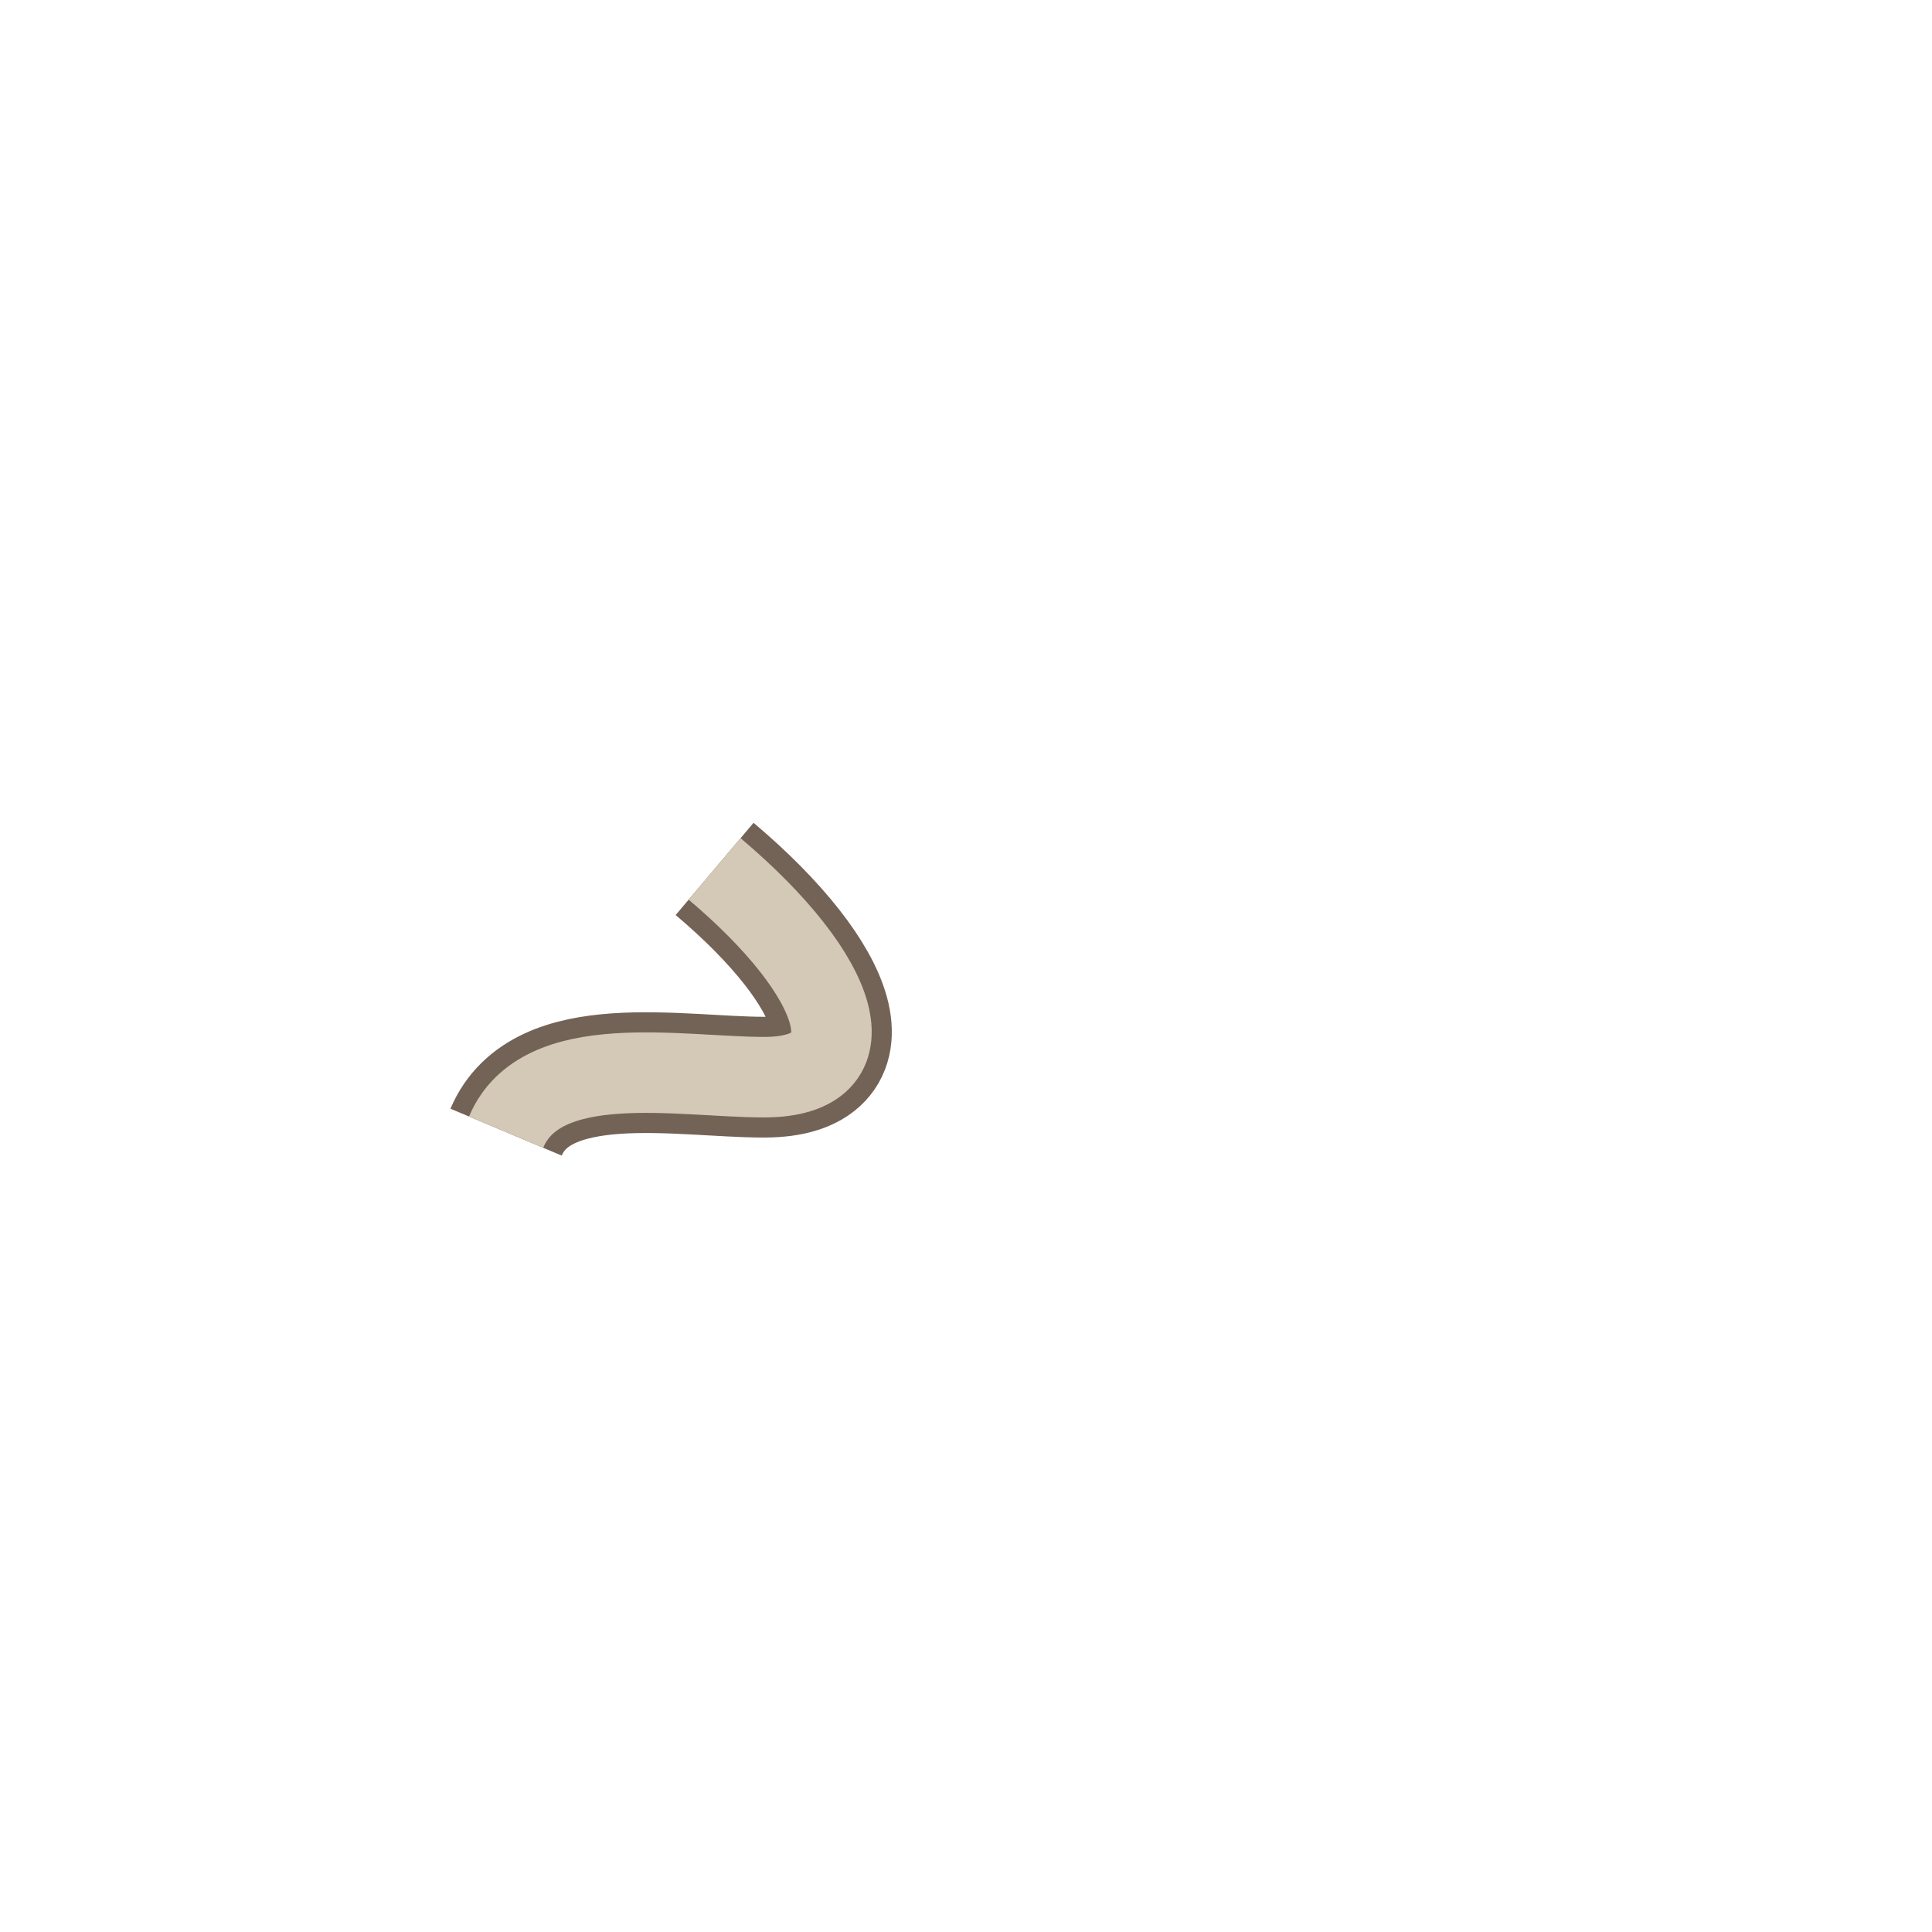
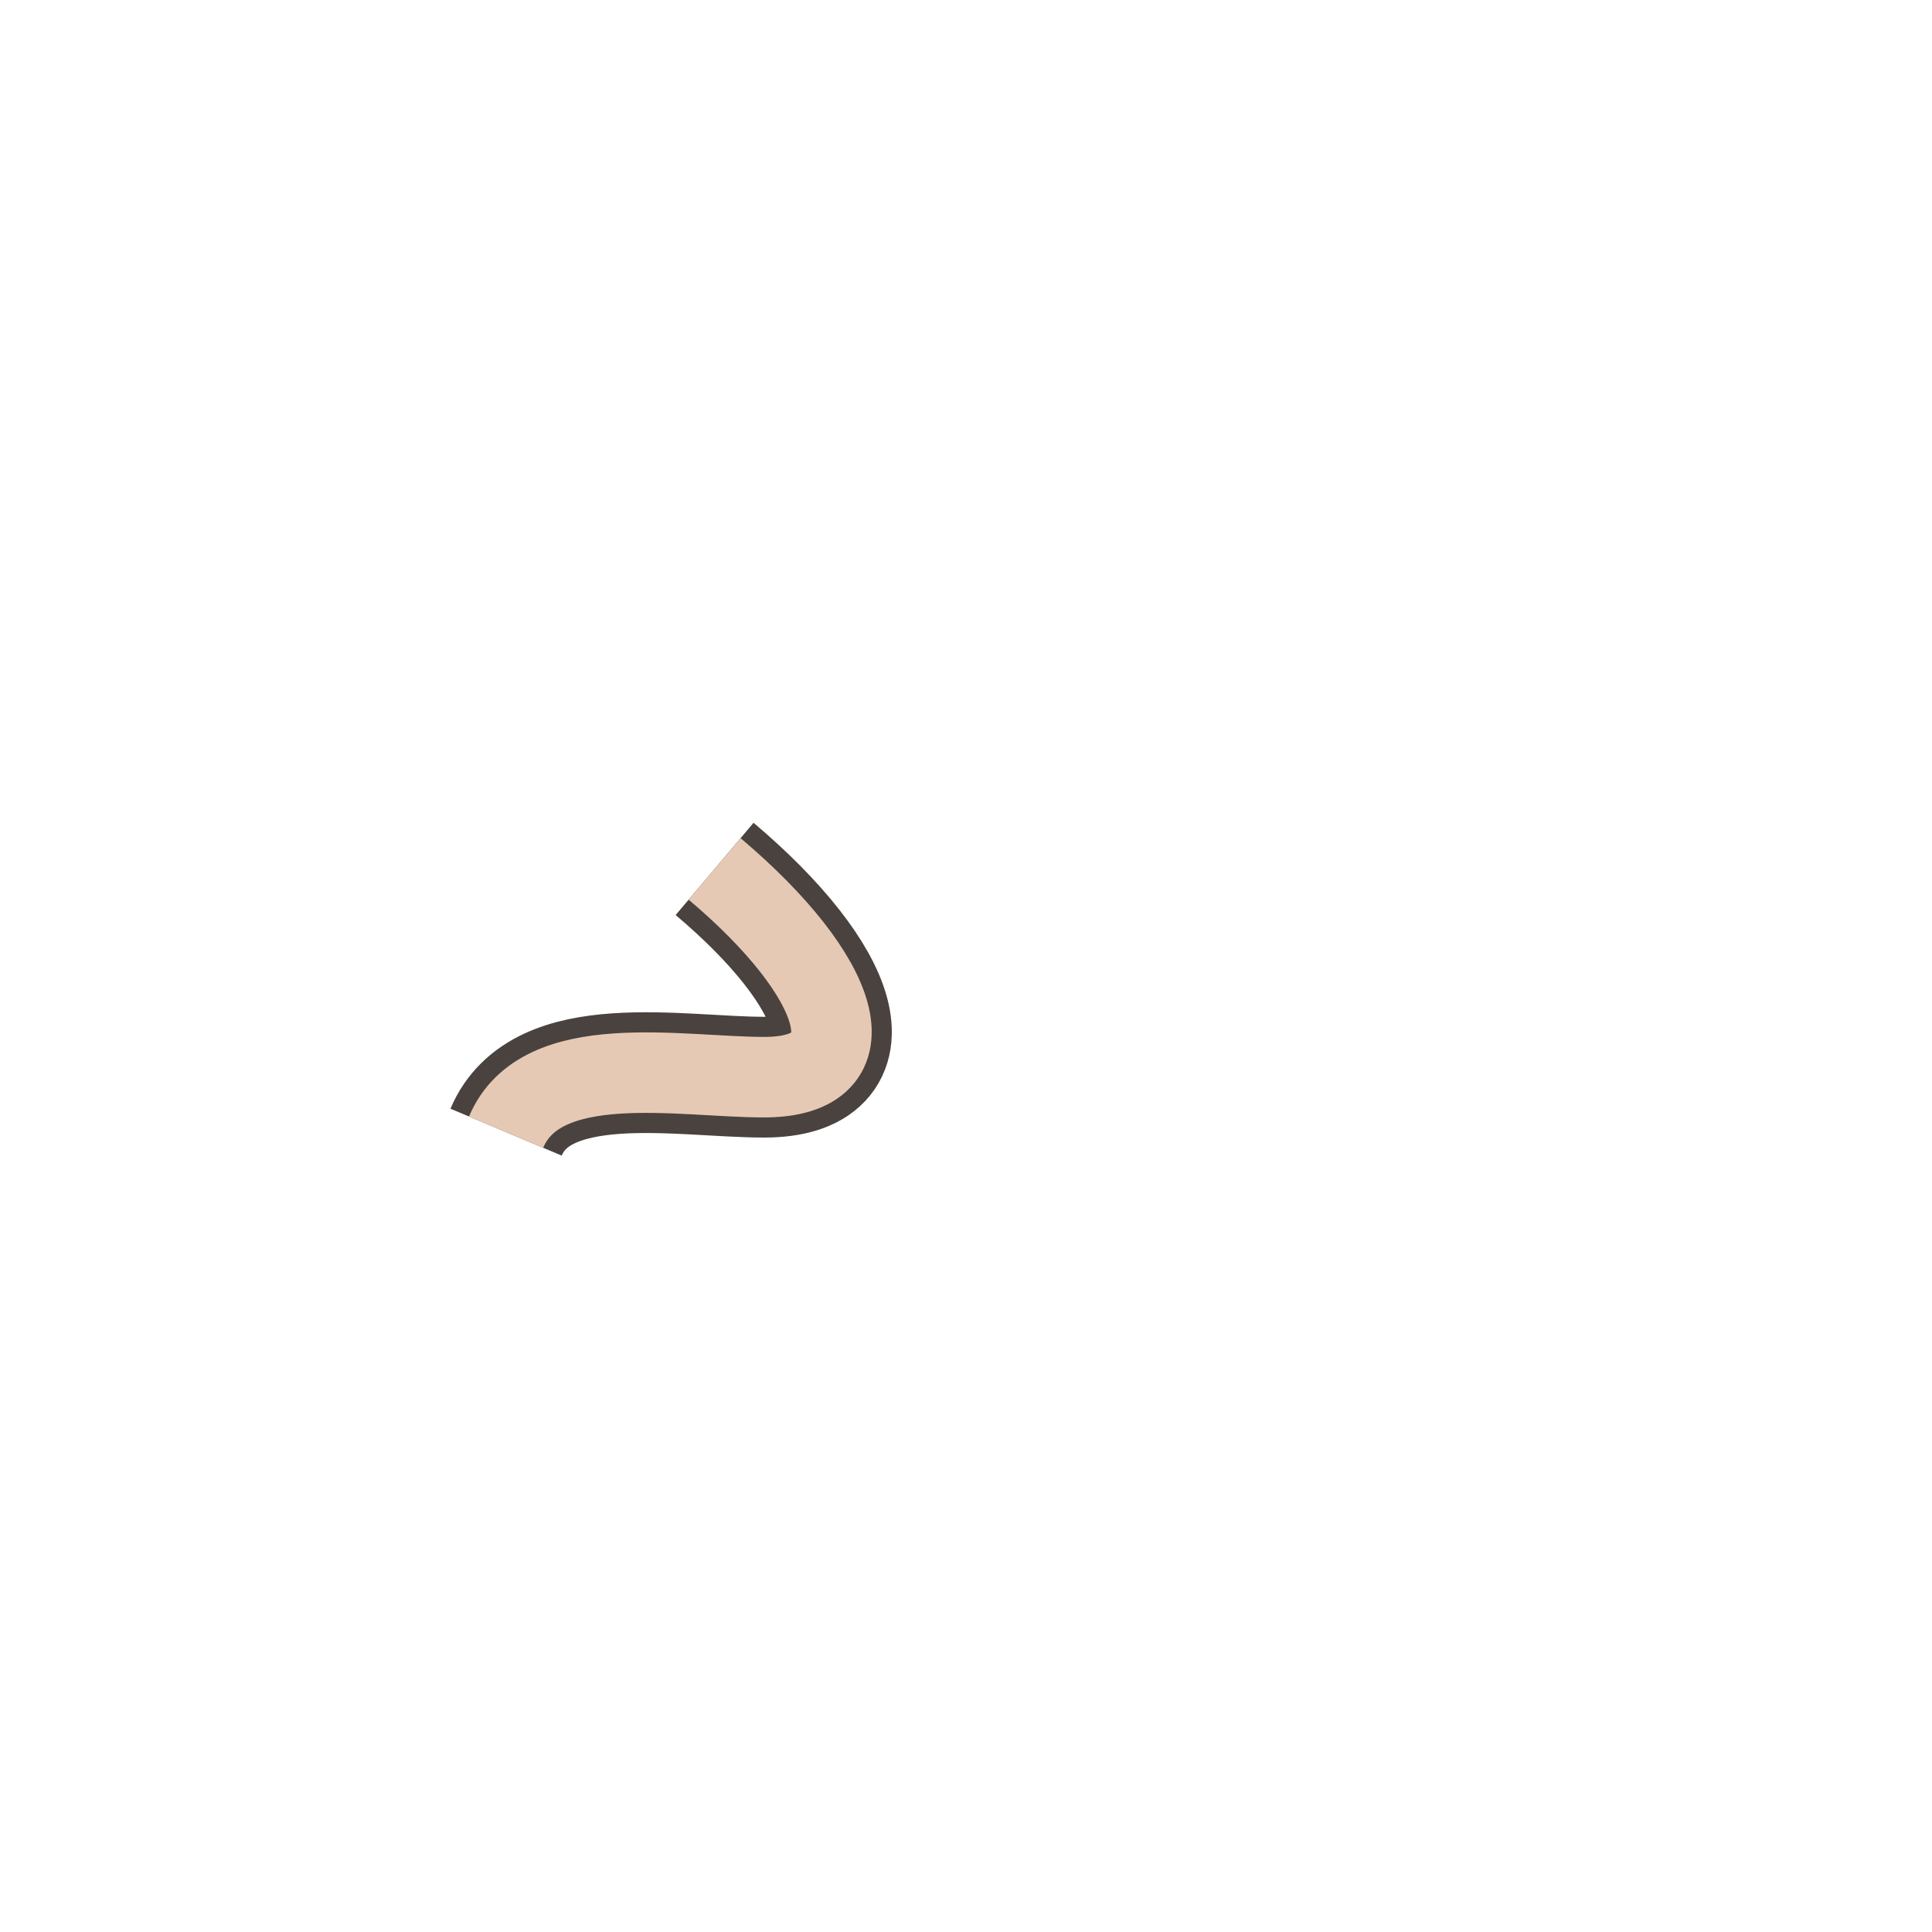
<svg xmlns="http://www.w3.org/2000/svg" id="_道" data-name="道" viewBox="0 0 240 240">
  <defs>
    <style>
      .cls-1 {
-         stroke: #736357;
+         stroke: #4a423e;
        stroke-width: 15px;
      }

      .cls-1, .cls-2 {
        fill: none;
        stroke-miterlimit: 10;
      }

      .cls-2 {
-         stroke: #d4c8b6;
+         stroke: #e6c9b4;
        stroke-width: 10px;
      }
    </style>
  </defs>
  <path class="cls-1" d="M88.77,107.94c15.81,13.35,19.97,25.87,6.14,25.87-10.49,0-27.7-3.47-32.04,6.83" />
  <path class="cls-2" d="M88.77,107.94c15.81,13.35,19.97,25.87,6.14,25.87-10.49,0-27.7-3.47-32.04,6.83" />
</svg>
